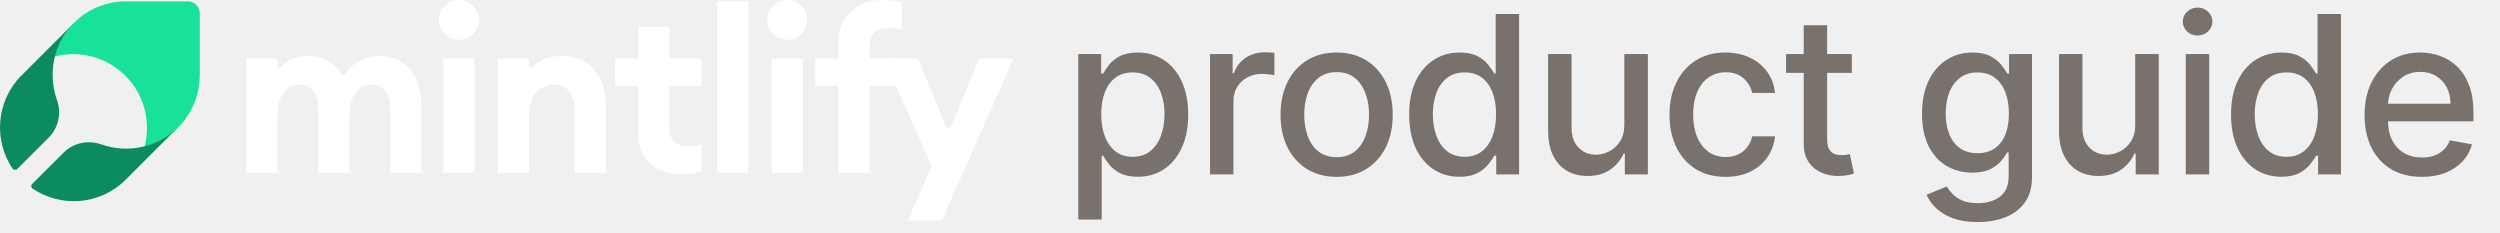
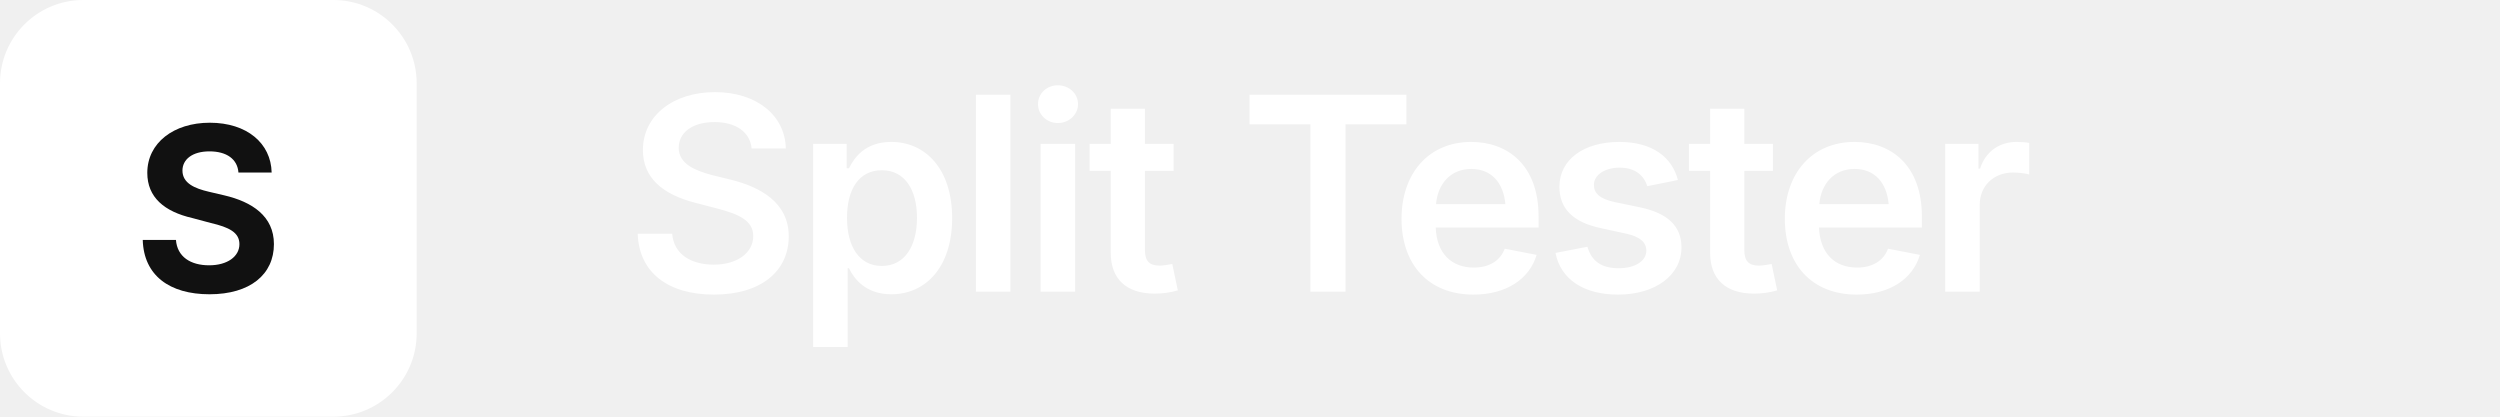
- <svg xmlns="http://www.w3.org/2000/svg" width="204" height="19" viewBox="0 0 204 19" fill="none">
-   <path d="M76.846 18H74.066L76.025 13.579L72.108 4.775H74.906L77.176 10.266C77.26 10.469 77.549 10.469 77.632 10.265L79.886 4.775H82.703L76.846 18Z" fill="white" />
-   <path d="M68.404 14.101V7.013H66.52V4.775H68.404V3.563C68.404 2.456 68.74 1.585 69.411 0.951C70.082 0.317 70.934 0 71.966 0C72.601 0 73.141 0.068 73.589 0.205V2.462C73.291 2.35 72.943 2.294 72.545 2.294C71.985 2.294 71.581 2.419 71.332 2.667C71.084 2.904 70.959 3.308 70.959 3.88V4.775H73.589V7.013H70.959V14.101H68.404Z" fill="white" />
-   <path d="M64.234 3.246C63.798 3.246 63.419 3.09 63.096 2.779C62.773 2.456 62.611 2.07 62.611 1.623C62.611 1.175 62.773 0.796 63.096 0.485C63.419 0.162 63.798 0 64.234 0C64.694 0 65.079 0.162 65.39 0.485C65.713 0.796 65.875 1.175 65.875 1.623C65.875 2.07 65.713 2.456 65.39 2.779C65.079 3.09 64.694 3.246 64.234 3.246ZM62.965 14.101V4.775H65.521V14.101H62.965Z" fill="white" />
-   <path d="M58.516 14.101V0.112H61.071V14.101H58.516Z" fill="white" />
-   <path d="M55.629 14.213C54.584 14.213 53.726 13.927 53.055 13.355C52.396 12.771 52.066 11.932 52.066 10.837V7.013H50.182V4.775H52.066V2.182H54.621V4.775H57.252V7.013H54.621V10.334C54.621 10.906 54.746 11.316 54.995 11.565C55.243 11.801 55.647 11.919 56.207 11.919C56.605 11.919 56.953 11.863 57.252 11.751V14.008C56.804 14.145 56.263 14.213 55.629 14.213Z" fill="white" />
-   <path d="M40.618 14.102V4.775H43.173V5.436C43.173 5.558 43.339 5.612 43.42 5.521C43.989 4.887 44.796 4.57 45.84 4.57C46.96 4.57 47.836 4.943 48.471 5.689C49.117 6.423 49.441 7.405 49.441 8.636V14.102H46.885V9.065C46.885 8.381 46.742 7.853 46.456 7.48C46.17 7.094 45.766 6.902 45.244 6.902C44.622 6.902 44.118 7.126 43.733 7.573C43.36 8.021 43.173 8.68 43.173 9.55V14.102H40.618Z" fill="white" />
-   <path d="M37.436 3.246C37.001 3.246 36.622 3.09 36.298 2.779C35.975 2.456 35.813 2.07 35.813 1.623C35.813 1.175 35.975 0.796 36.298 0.485C36.622 0.162 37.001 0 37.436 0C37.896 0 38.282 0.162 38.593 0.485C38.916 0.796 39.078 1.175 39.078 1.623C39.078 2.07 38.916 2.456 38.593 2.779C38.282 3.09 37.896 3.246 37.436 3.246ZM36.168 14.101V4.775H38.723V14.101H36.168Z" fill="white" />
-   <path d="M31.83 14.102V9.121C31.83 7.642 31.345 6.902 30.375 6.902C29.815 6.902 29.367 7.113 29.032 7.536C28.708 7.959 28.534 8.587 28.509 9.42V14.102H25.954V9.121C25.954 7.642 25.469 6.902 24.499 6.902C23.927 6.902 23.473 7.126 23.137 7.573C22.802 8.021 22.634 8.68 22.634 9.55V14.102H20.078V4.775H22.634V5.443C22.634 5.564 22.797 5.618 22.877 5.527C23.44 4.889 24.186 4.57 25.115 4.57C26.341 4.57 27.266 5.075 27.889 6.084C27.941 6.168 28.068 6.167 28.12 6.082C28.389 5.644 28.761 5.296 29.237 5.036C29.784 4.726 30.337 4.57 30.897 4.57C32.004 4.57 32.862 4.937 33.471 5.671C34.08 6.404 34.385 7.412 34.385 8.692V14.102H31.83Z" fill="white" />
-   <path d="M16.305 6.139V1.086C16.305 0.544 15.865 0.112 15.331 0.112H10.281C9.488 0.112 8.702 0.269 7.972 0.568C7.242 0.874 6.574 1.314 6.016 1.88L5.977 1.919C5.239 2.666 4.713 3.593 4.446 4.614C4.925 4.488 5.419 4.426 5.914 4.418C7.234 4.402 8.53 4.826 9.582 5.62C10.532 6.327 11.255 7.301 11.648 8.425C12.056 9.564 12.103 10.806 11.797 11.977C12.81 11.71 13.745 11.183 14.491 10.444L14.53 10.405C15.088 9.847 15.535 9.179 15.842 8.449C16.148 7.718 16.297 6.932 16.297 6.139H16.305Z" fill="#18E299" />
-   <path d="M4.295 6.053C4.303 4.503 4.921 3.016 6.008 1.904L1.807 6.108C1.791 6.124 1.775 6.131 1.76 6.147C0.735 7.165 0.117 8.527 0.015 9.967C-0.079 11.313 0.273 12.644 1.024 13.756C1.096 13.862 1.29 13.897 1.4 13.795L3.974 11.227C4.78 10.421 5.03 9.223 4.647 8.151C4.404 7.486 4.287 6.773 4.295 6.053Z" fill="#0C8C5E" />
-   <path d="M14.506 10.406C13.7 11.196 12.69 11.744 11.595 11.987C10.492 12.23 9.349 12.159 8.285 11.784C8.285 11.784 8.277 11.784 8.27 11.784C7.198 11.4 6.001 11.65 5.195 12.449L2.62 15.016C2.511 15.126 2.527 15.306 2.66 15.392C3.771 16.136 5.101 16.496 6.447 16.402C7.886 16.3 9.24 15.682 10.265 14.656L10.304 14.617L14.506 10.414V10.406Z" fill="#0C8C5E" />
-   <path d="M87.987 17.914V4.414H89.854V6.006H90.014C90.124 5.801 90.284 5.565 90.493 5.296C90.702 5.028 90.992 4.793 91.362 4.593C91.733 4.389 92.223 4.286 92.833 4.286C93.625 4.286 94.333 4.487 94.955 4.887C95.577 5.288 96.065 5.865 96.418 6.62C96.776 7.374 96.956 8.281 96.956 9.343C96.956 10.404 96.779 11.313 96.425 12.072C96.071 12.826 95.585 13.408 94.968 13.817C94.35 14.222 93.644 14.424 92.852 14.424C92.255 14.424 91.767 14.324 91.388 14.124C91.013 13.924 90.719 13.689 90.506 13.421C90.293 13.152 90.129 12.914 90.014 12.705H89.899V17.914H87.987ZM89.86 9.323C89.86 10.014 89.96 10.619 90.161 11.139C90.361 11.659 90.651 12.066 91.03 12.36C91.409 12.649 91.874 12.794 92.424 12.794C92.995 12.794 93.472 12.643 93.855 12.34C94.239 12.034 94.529 11.618 94.725 11.094C94.925 10.57 95.025 9.98 95.025 9.323C95.025 8.676 94.927 8.094 94.731 7.578C94.539 7.063 94.249 6.656 93.862 6.357C93.478 6.059 92.999 5.91 92.424 5.91C91.87 5.91 91.401 6.053 91.017 6.338C90.638 6.624 90.35 7.022 90.154 7.534C89.958 8.045 89.86 8.642 89.86 9.323ZM98.737 14.232V4.414H100.584V5.974H100.686C100.865 5.445 101.181 5.03 101.632 4.727C102.088 4.421 102.604 4.267 103.179 4.267C103.299 4.267 103.439 4.271 103.601 4.28C103.767 4.289 103.897 4.299 103.991 4.312V6.14C103.914 6.119 103.778 6.095 103.582 6.07C103.386 6.04 103.19 6.025 102.994 6.025C102.542 6.025 102.14 6.121 101.786 6.313C101.436 6.5 101.159 6.762 100.955 7.099C100.75 7.431 100.648 7.811 100.648 8.237V14.232H98.737ZM109.069 14.431C108.149 14.431 107.345 14.22 106.659 13.798C105.973 13.376 105.441 12.786 105.061 12.027C104.682 11.269 104.492 10.382 104.492 9.368C104.492 8.35 104.682 7.459 105.061 6.696C105.441 5.933 105.973 5.341 106.659 4.919C107.345 4.497 108.149 4.286 109.069 4.286C109.99 4.286 110.793 4.497 111.479 4.919C112.165 5.341 112.698 5.933 113.077 6.696C113.456 7.459 113.646 8.35 113.646 9.368C113.646 10.382 113.456 11.269 113.077 12.027C112.698 12.786 112.165 13.376 111.479 13.798C110.793 14.22 109.99 14.431 109.069 14.431ZM109.076 12.826C109.672 12.826 110.166 12.668 110.558 12.353C110.95 12.038 111.24 11.618 111.428 11.094C111.62 10.57 111.715 9.992 111.715 9.362C111.715 8.735 111.62 8.16 111.428 7.636C111.24 7.107 110.95 6.683 110.558 6.364C110.166 6.044 109.672 5.884 109.076 5.884C108.475 5.884 107.976 6.044 107.58 6.364C107.188 6.683 106.896 7.107 106.704 7.636C106.517 8.16 106.423 8.735 106.423 9.362C106.423 9.992 106.517 10.57 106.704 11.094C106.896 11.618 107.188 12.038 107.58 12.353C107.976 12.668 108.475 12.826 109.076 12.826ZM119.095 14.424C118.302 14.424 117.595 14.222 116.972 13.817C116.355 13.408 115.869 12.826 115.515 12.072C115.166 11.313 114.991 10.404 114.991 9.343C114.991 8.281 115.168 7.374 115.521 6.62C115.879 5.865 116.369 5.288 116.992 4.887C117.614 4.487 118.319 4.286 119.107 4.286C119.717 4.286 120.207 4.389 120.578 4.593C120.953 4.793 121.242 5.028 121.447 5.296C121.656 5.565 121.818 5.801 121.933 6.006H122.048V1.142H123.959V14.232H122.092V12.705H121.933C121.818 12.914 121.651 13.152 121.434 13.421C121.221 13.689 120.927 13.924 120.552 14.124C120.177 14.324 119.691 14.424 119.095 14.424ZM119.516 12.794C120.066 12.794 120.531 12.649 120.91 12.36C121.293 12.066 121.583 11.659 121.779 11.139C121.98 10.619 122.08 10.014 122.08 9.323C122.08 8.642 121.982 8.045 121.786 7.534C121.59 7.022 121.302 6.624 120.923 6.338C120.543 6.053 120.075 5.91 119.516 5.91C118.941 5.91 118.462 6.059 118.078 6.357C117.695 6.656 117.405 7.063 117.209 7.578C117.017 8.094 116.921 8.676 116.921 9.323C116.921 9.98 117.019 10.57 117.215 11.094C117.411 11.618 117.701 12.034 118.085 12.34C118.472 12.643 118.95 12.794 119.516 12.794ZM132.546 10.161V4.414H134.464V14.232H132.585V12.532H132.482C132.256 13.056 131.894 13.493 131.396 13.842C130.901 14.188 130.286 14.36 129.548 14.36C128.918 14.36 128.359 14.222 127.874 13.945C127.392 13.664 127.013 13.248 126.736 12.698C126.463 12.149 126.327 11.469 126.327 10.659V4.414H128.238V10.429C128.238 11.098 128.423 11.631 128.794 12.027C129.165 12.424 129.646 12.622 130.239 12.622C130.597 12.622 130.952 12.532 131.306 12.353C131.664 12.174 131.96 11.904 132.195 11.541C132.433 11.179 132.55 10.719 132.546 10.161ZM140.807 14.431C139.857 14.431 139.039 14.215 138.353 13.785C137.671 13.35 137.147 12.752 136.78 11.989C136.414 11.226 136.231 10.352 136.231 9.368C136.231 8.371 136.418 7.491 136.793 6.728C137.168 5.961 137.697 5.362 138.378 4.932C139.06 4.502 139.864 4.286 140.788 4.286C141.534 4.286 142.199 4.425 142.783 4.702C143.366 4.975 143.837 5.358 144.195 5.852C144.557 6.347 144.773 6.924 144.841 7.585H142.981C142.878 7.124 142.644 6.728 142.278 6.396C141.915 6.063 141.43 5.897 140.82 5.897C140.288 5.897 139.821 6.038 139.42 6.319C139.024 6.596 138.715 6.992 138.494 7.508C138.272 8.019 138.161 8.624 138.161 9.323C138.161 10.039 138.27 10.657 138.487 11.177C138.704 11.697 139.011 12.1 139.408 12.385C139.808 12.671 140.279 12.813 140.82 12.813C141.182 12.813 141.511 12.747 141.805 12.615C142.103 12.479 142.352 12.285 142.552 12.034C142.757 11.782 142.9 11.48 142.981 11.126H144.841C144.773 11.761 144.566 12.328 144.221 12.826C143.876 13.325 143.413 13.717 142.834 14.002C142.258 14.288 141.583 14.431 140.807 14.431ZM151.108 4.414V5.948H145.745V4.414H151.108ZM147.183 2.062H149.094V11.35C149.094 11.72 149.15 11.999 149.26 12.187C149.371 12.37 149.514 12.496 149.689 12.564C149.868 12.628 150.062 12.66 150.27 12.66C150.424 12.66 150.558 12.649 150.673 12.628C150.788 12.607 150.878 12.59 150.942 12.577L151.287 14.156C151.176 14.198 151.018 14.241 150.814 14.284C150.609 14.33 150.354 14.356 150.047 14.36C149.544 14.369 149.075 14.279 148.64 14.092C148.206 13.904 147.854 13.614 147.586 13.223C147.317 12.83 147.183 12.338 147.183 11.746V2.062ZM161.382 18.119C160.602 18.119 159.931 18.017 159.369 17.812C158.81 17.607 158.354 17.337 158.001 17C157.647 16.663 157.383 16.295 157.208 15.894L158.851 15.217C158.966 15.404 159.119 15.602 159.311 15.811C159.507 16.024 159.771 16.205 160.104 16.355C160.44 16.504 160.873 16.578 161.401 16.578C162.126 16.578 162.724 16.401 163.197 16.048C163.67 15.698 163.907 15.14 163.907 14.373V12.443H163.786C163.67 12.652 163.504 12.884 163.287 13.139C163.074 13.395 162.78 13.617 162.405 13.804C162.03 13.992 161.542 14.085 160.941 14.085C160.166 14.085 159.467 13.904 158.844 13.542C158.227 13.176 157.737 12.636 157.374 11.925C157.016 11.209 156.837 10.329 156.837 9.285C156.837 8.241 157.014 7.346 157.368 6.6C157.726 5.855 158.216 5.284 158.838 4.887C159.46 4.487 160.166 4.286 160.954 4.286C161.563 4.286 162.055 4.389 162.43 4.593C162.805 4.793 163.097 5.028 163.306 5.296C163.519 5.565 163.683 5.801 163.798 6.006H163.939V4.414H165.812V14.45C165.812 15.293 165.616 15.986 165.224 16.527C164.832 17.068 164.301 17.469 163.632 17.729C162.967 17.989 162.217 18.119 161.382 18.119ZM161.363 12.5C161.913 12.5 162.377 12.372 162.756 12.117C163.14 11.857 163.43 11.486 163.626 11.004C163.826 10.519 163.926 9.937 163.926 9.259C163.926 8.599 163.828 8.017 163.632 7.514C163.436 7.012 163.148 6.62 162.769 6.338C162.39 6.053 161.921 5.91 161.363 5.91C160.788 5.91 160.308 6.059 159.925 6.357C159.541 6.651 159.251 7.052 159.055 7.559C158.864 8.066 158.768 8.633 158.768 9.259C158.768 9.903 158.866 10.467 159.062 10.953C159.258 11.439 159.548 11.818 159.931 12.091C160.319 12.364 160.796 12.5 161.363 12.5ZM174.234 10.161V4.414H176.152V14.232H174.273V12.532H174.171C173.945 13.056 173.582 13.493 173.084 13.842C172.59 14.188 171.974 14.36 171.237 14.36C170.606 14.36 170.048 14.222 169.562 13.945C169.08 13.664 168.701 13.248 168.424 12.698C168.151 12.149 168.015 11.469 168.015 10.659V4.414H169.926V10.429C169.926 11.098 170.112 11.631 170.482 12.027C170.853 12.424 171.335 12.622 171.927 12.622C172.285 12.622 172.641 12.532 172.994 12.353C173.352 12.174 173.649 11.904 173.883 11.541C174.122 11.179 174.239 10.719 174.234 10.161ZM178.36 14.232V4.414H180.271V14.232H178.36ZM179.325 2.899C178.993 2.899 178.707 2.789 178.469 2.567C178.234 2.341 178.117 2.073 178.117 1.762C178.117 1.446 178.234 1.178 178.469 0.956C178.707 0.73 178.993 0.617 179.325 0.617C179.658 0.617 179.941 0.73 180.175 0.956C180.414 1.178 180.533 1.446 180.533 1.762C180.533 2.073 180.414 2.341 180.175 2.567C179.941 2.789 179.658 2.899 179.325 2.899ZM186.158 14.424C185.365 14.424 184.658 14.222 184.036 13.817C183.418 13.408 182.932 12.826 182.578 12.072C182.229 11.313 182.054 10.404 182.054 9.343C182.054 8.281 182.231 7.374 182.585 6.62C182.943 5.865 183.433 5.288 184.055 4.887C184.677 4.487 185.382 4.286 186.171 4.286C186.78 4.286 187.27 4.389 187.641 4.593C188.016 4.793 188.306 5.028 188.51 5.296C188.719 5.565 188.881 5.801 188.996 6.006H189.111V1.142H191.022V14.232H189.156V12.705H188.996C188.881 12.914 188.715 13.152 188.497 13.421C188.284 13.689 187.99 13.924 187.615 14.124C187.24 14.324 186.755 14.424 186.158 14.424ZM186.58 12.794C187.13 12.794 187.594 12.649 187.973 12.36C188.357 12.066 188.647 11.659 188.843 11.139C189.043 10.619 189.143 10.014 189.143 9.323C189.143 8.642 189.045 8.045 188.849 7.534C188.653 7.022 188.365 6.624 187.986 6.338C187.607 6.053 187.138 5.91 186.58 5.91C186.005 5.91 185.525 6.059 185.142 6.357C184.758 6.656 184.468 7.063 184.272 7.578C184.081 8.094 183.985 8.676 183.985 9.323C183.985 9.98 184.083 10.57 184.279 11.094C184.475 11.618 184.764 12.034 185.148 12.34C185.536 12.643 186.013 12.794 186.58 12.794ZM197.622 14.431C196.654 14.431 195.821 14.224 195.122 13.81C194.428 13.393 193.891 12.807 193.512 12.053C193.137 11.294 192.949 10.406 192.949 9.387C192.949 8.382 193.137 7.495 193.512 6.728C193.891 5.961 194.419 5.362 195.097 4.932C195.779 4.502 196.575 4.286 197.487 4.286C198.041 4.286 198.578 4.378 199.098 4.561C199.618 4.745 200.085 5.032 200.498 5.424C200.911 5.816 201.237 6.325 201.476 6.952C201.715 7.574 201.834 8.33 201.834 9.221V9.899H194.029V8.467H199.961C199.961 7.964 199.859 7.519 199.654 7.131C199.45 6.739 199.162 6.43 198.791 6.204C198.425 5.978 197.994 5.865 197.5 5.865C196.963 5.865 196.494 5.997 196.094 6.262C195.698 6.521 195.391 6.862 195.173 7.284C194.96 7.702 194.854 8.156 194.854 8.646V9.764C194.854 10.421 194.969 10.979 195.199 11.439C195.433 11.899 195.759 12.251 196.177 12.494C196.595 12.732 197.083 12.852 197.641 12.852C198.003 12.852 198.333 12.801 198.632 12.698C198.93 12.592 199.188 12.434 199.405 12.225C199.622 12.017 199.789 11.759 199.904 11.452L201.713 11.778C201.568 12.31 201.308 12.777 200.933 13.178C200.562 13.574 200.095 13.883 199.533 14.105C198.975 14.322 198.338 14.431 197.622 14.431Z" fill="#78716C" />
+ <svg xmlns="http://www.w3.org/2000/svg" width="120" height="20" viewBox="0 0 120 20" fill="none">
+   <rect width="20" height="20" rx="4" fill="#ffffff" />
+   <text x="10" y="14" font-family="-apple-system, BlinkMacSystemFont, 'Segoe UI', sans-serif" font-size="11" font-weight="700" fill="#111111" text-anchor="middle" letter-spacing="-0.3">S</text>
+   <text x="30" y="14" font-family="-apple-system, BlinkMacSystemFont, 'Segoe UI', sans-serif" font-size="13" font-weight="600" fill="#ffffff" letter-spacing="-0.3">Split Tester</text>
</svg>
